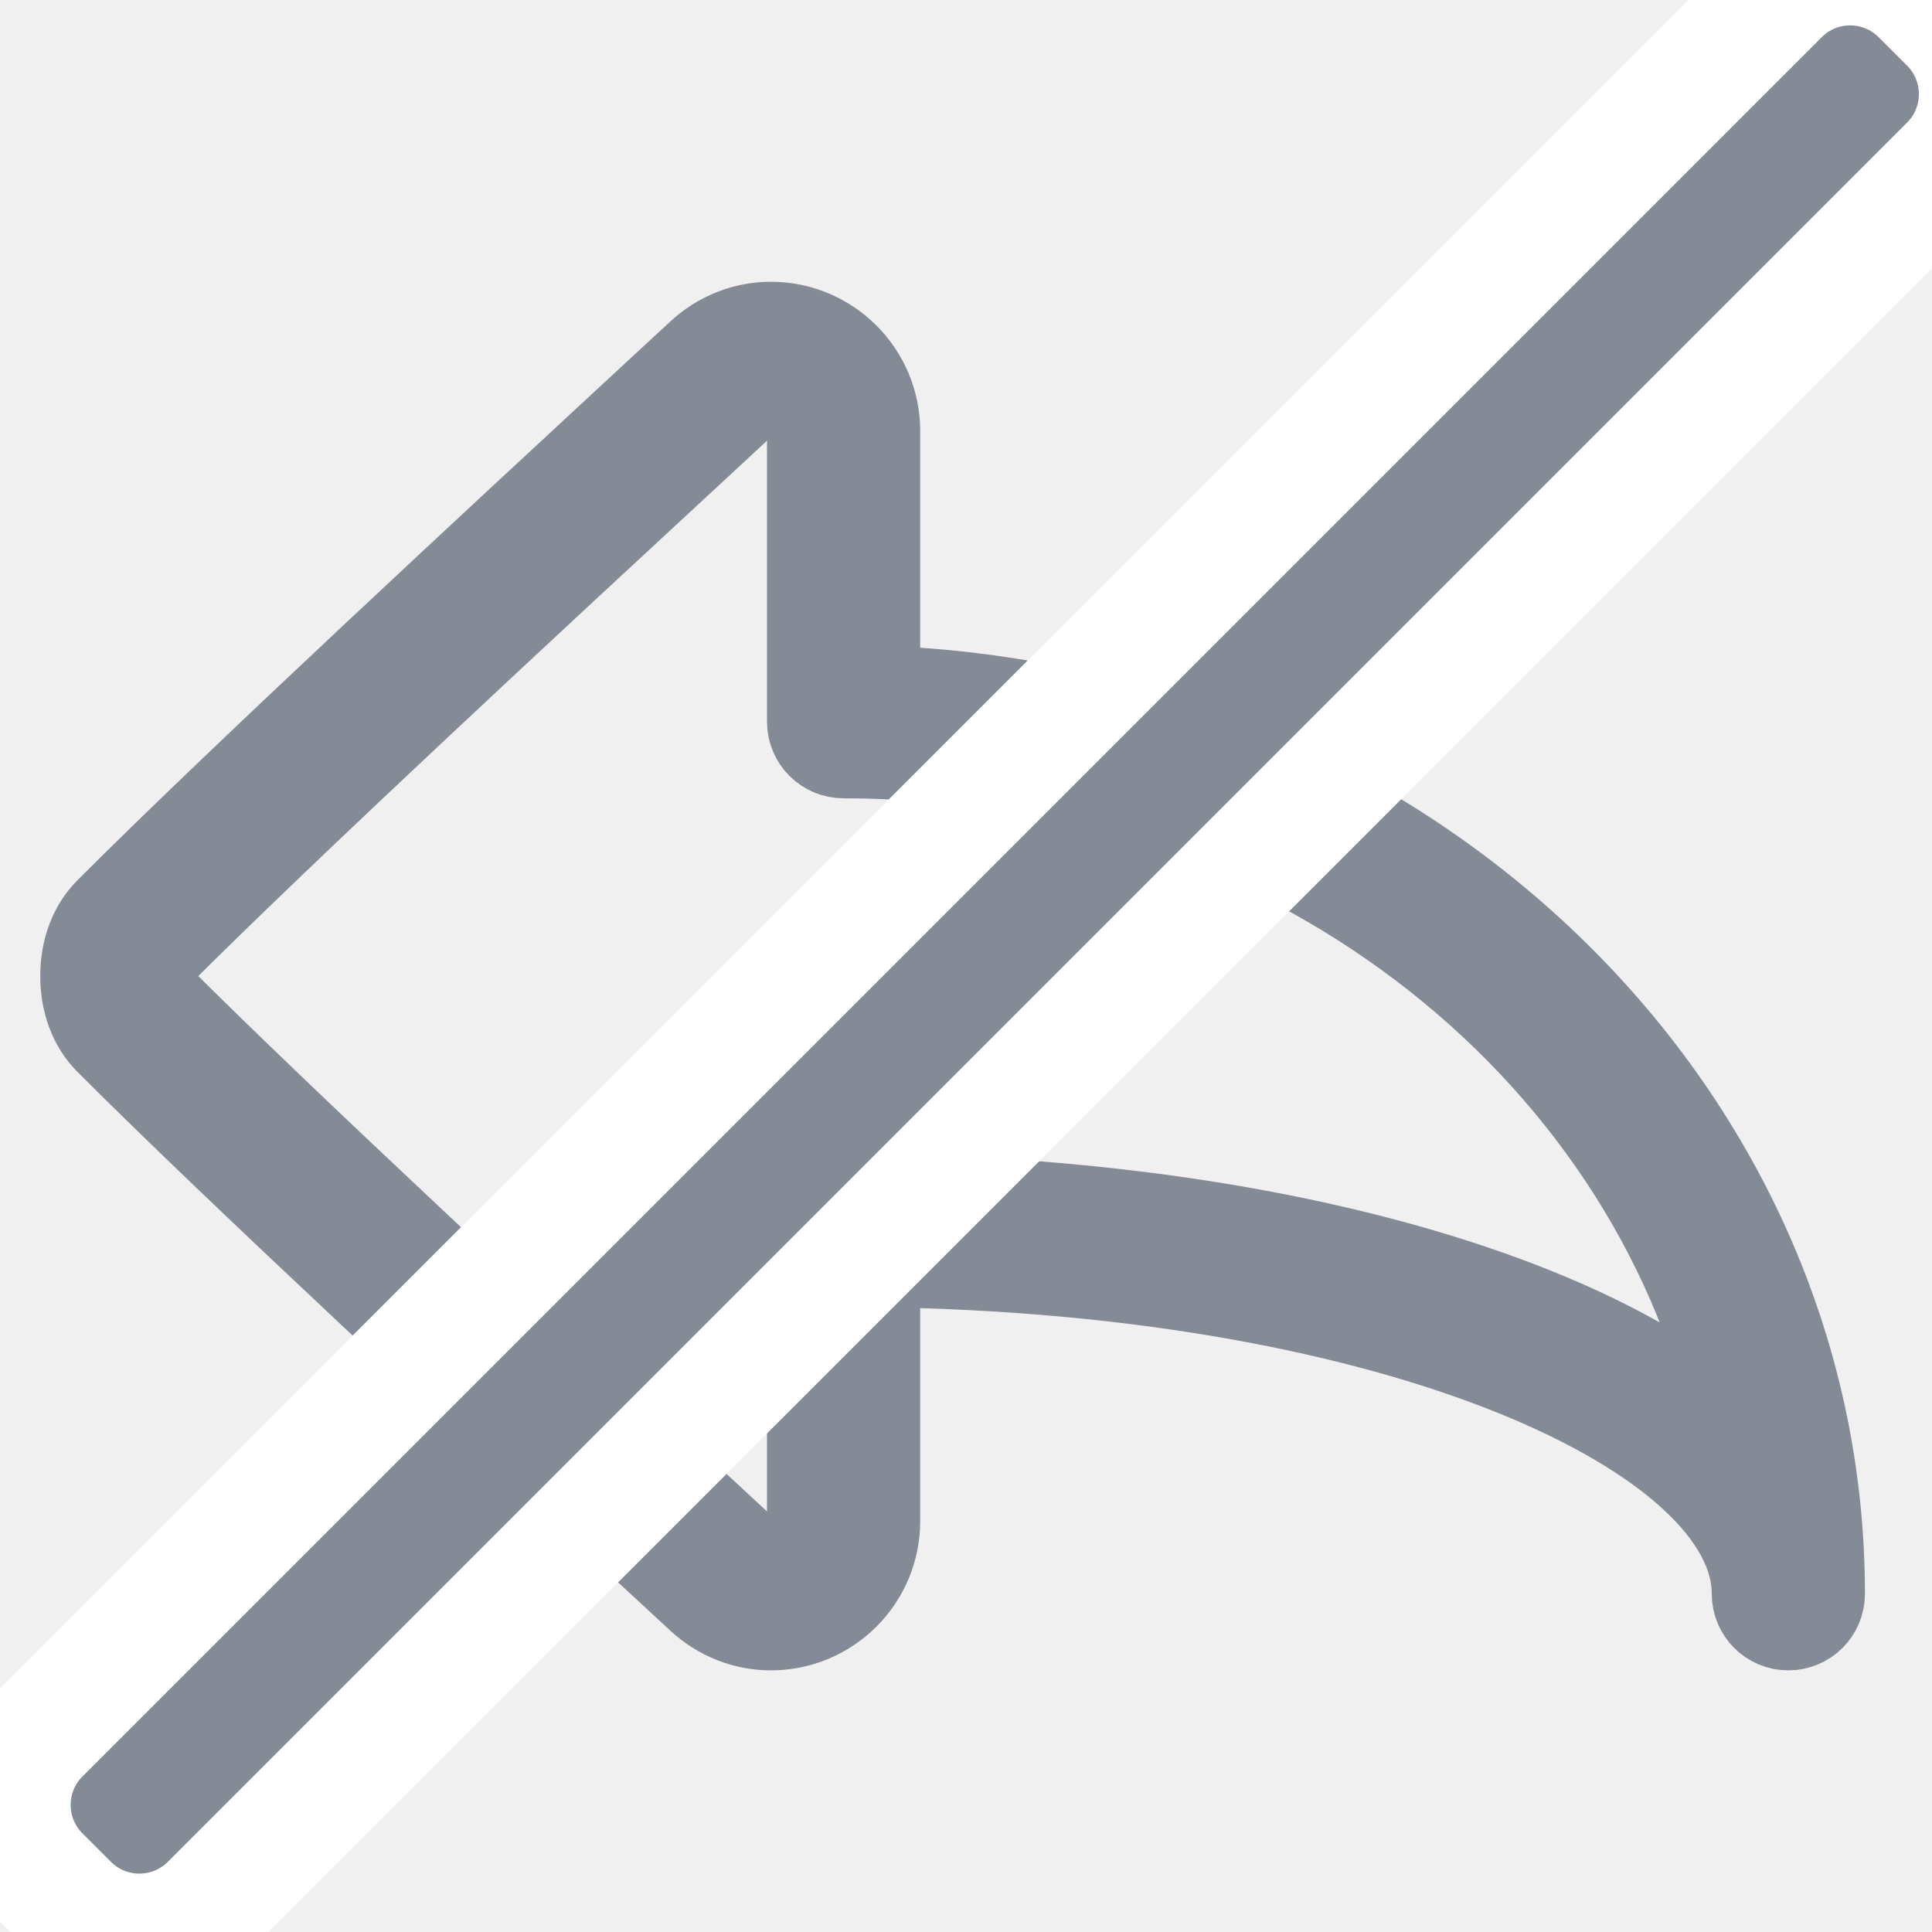
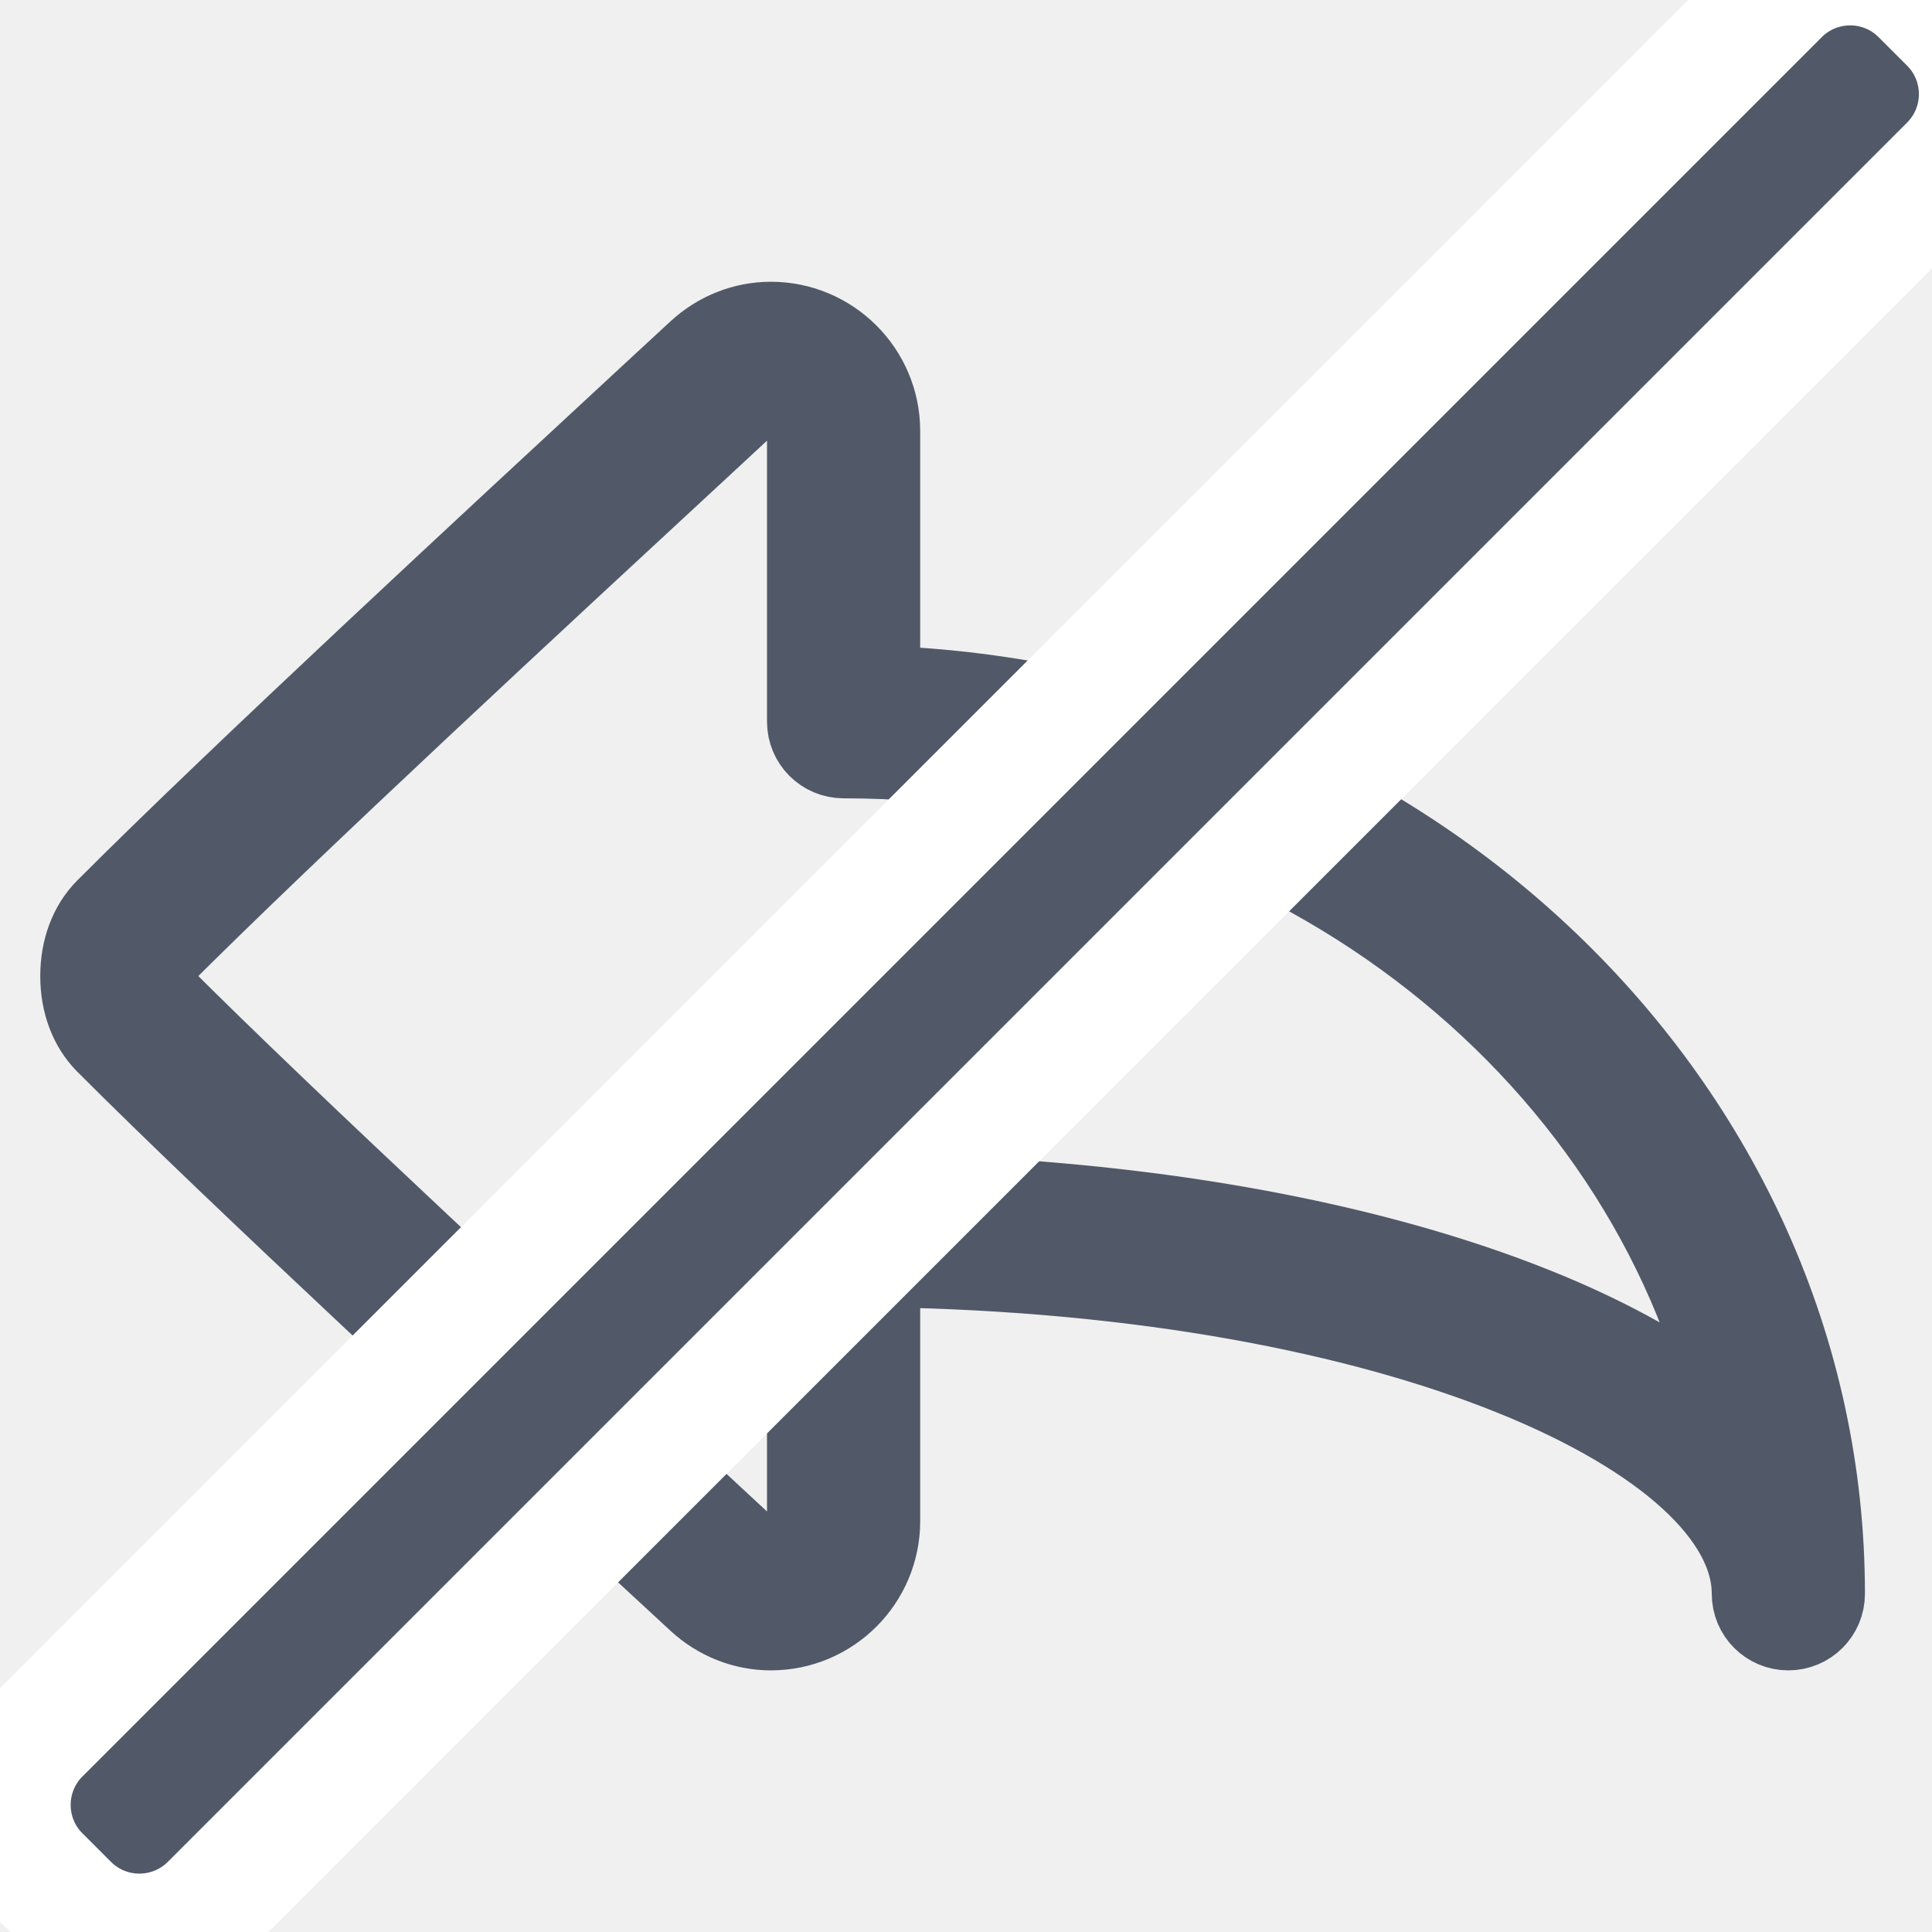
<svg xmlns="http://www.w3.org/2000/svg" width="24" height="24" viewBox="0 0 24 24" fill="none">
-   <g clip-path="url(#clip0_5476_104988)">
-     <path d="M10.931 8.521V5.354C10.931 4.607 10.323 4 9.576 4C9.24 4 8.916 4.129 8.665 4.362L8.082 4.901C6.165 6.676 2.955 9.645 1.312 11.292C1.111 11.495 1 11.79 1 12.125C1 12.46 1.111 12.755 1.312 12.958C2.955 14.605 6.165 17.574 8.082 19.349L8.665 19.888C8.916 20.121 9.24 20.25 9.576 20.25C10.323 20.25 10.931 19.643 10.931 18.896V15.739C17.431 15.83 21.764 17.881 21.764 19.799C21.764 20.048 21.966 20.25 22.215 20.25C22.465 20.25 22.667 20.048 22.667 19.799C22.667 13.716 17.443 8.742 10.931 8.521ZM10.479 14.833C10.23 14.833 10.028 15.035 10.028 15.285V18.896C10.028 19.145 9.825 19.347 9.576 19.347C9.439 19.347 9.338 19.281 9.278 19.226L8.696 18.686C6.783 16.916 3.581 13.955 1.952 12.321C1.927 12.296 1.903 12.226 1.903 12.125C1.903 12.024 1.927 11.954 1.952 11.929C3.581 10.295 6.783 7.334 8.696 5.564L9.278 5.024C9.338 4.969 9.439 4.903 9.576 4.903C9.825 4.903 10.028 5.105 10.028 5.354V8.965C10.028 9.215 10.23 9.417 10.479 9.417C15.906 9.417 20.451 12.96 21.524 17.664C19.598 15.976 15.427 14.833 10.479 14.833Z" fill="#848B97" stroke="#848B97" />
-     <rect x="-0.39" y="22.421" width="33.055" height="3" rx="1.25" transform="rotate(-45 -0.389762 22.4209)" fill="#848B97" stroke="white" stroke-width="1.5" stroke-linecap="round" stroke-linejoin="round" />
+   <g clip-path="url(#clip0_1307_81289)">
+     <path d="M10.931 8.521V5.354C10.931 4.607 10.323 4 9.576 4C9.24 4 8.916 4.129 8.665 4.362L8.082 4.901C6.165 6.676 2.955 9.645 1.312 11.292C1.111 11.495 1 11.79 1 12.125C1 12.46 1.111 12.755 1.312 12.958C2.955 14.605 6.165 17.574 8.082 19.349L8.665 19.888C8.916 20.121 9.24 20.25 9.576 20.25C10.323 20.25 10.931 19.643 10.931 18.896V15.739C17.431 15.83 21.764 17.881 21.764 19.799C21.764 20.048 21.966 20.25 22.215 20.25C22.465 20.25 22.667 20.048 22.667 19.799C22.667 13.716 17.443 8.742 10.931 8.521ZM10.479 14.833C10.23 14.833 10.028 15.035 10.028 15.285V18.896C10.028 19.145 9.825 19.347 9.576 19.347C9.439 19.347 9.338 19.281 9.278 19.226L8.696 18.686C6.783 16.916 3.581 13.955 1.952 12.321C1.927 12.296 1.903 12.226 1.903 12.125C1.903 12.024 1.927 11.954 1.952 11.929C3.581 10.295 6.783 7.334 8.696 5.564L9.278 5.024C9.338 4.969 9.439 4.903 9.576 4.903C9.825 4.903 10.028 5.105 10.028 5.354V8.965C10.028 9.215 10.23 9.417 10.479 9.417C15.906 9.417 20.451 12.96 21.524 17.664C19.598 15.976 15.427 14.833 10.479 14.833Z" fill="#515968" stroke="#515968" />
+     <rect x="-0.39" y="22.421" width="33.055" height="3" rx="1.25" transform="rotate(-45 -0.389762 22.4209)" fill="#515968" stroke="white" stroke-width="1.5" stroke-linecap="round" stroke-linejoin="round" />
  </g>
  <defs>
-     <clipPath id="clip0_5476_104988">
+     <clipPath id="clip0_1307_81289">
      <rect width="24" height="24" fill="white" />
    </clipPath>
  </defs>
</svg>
